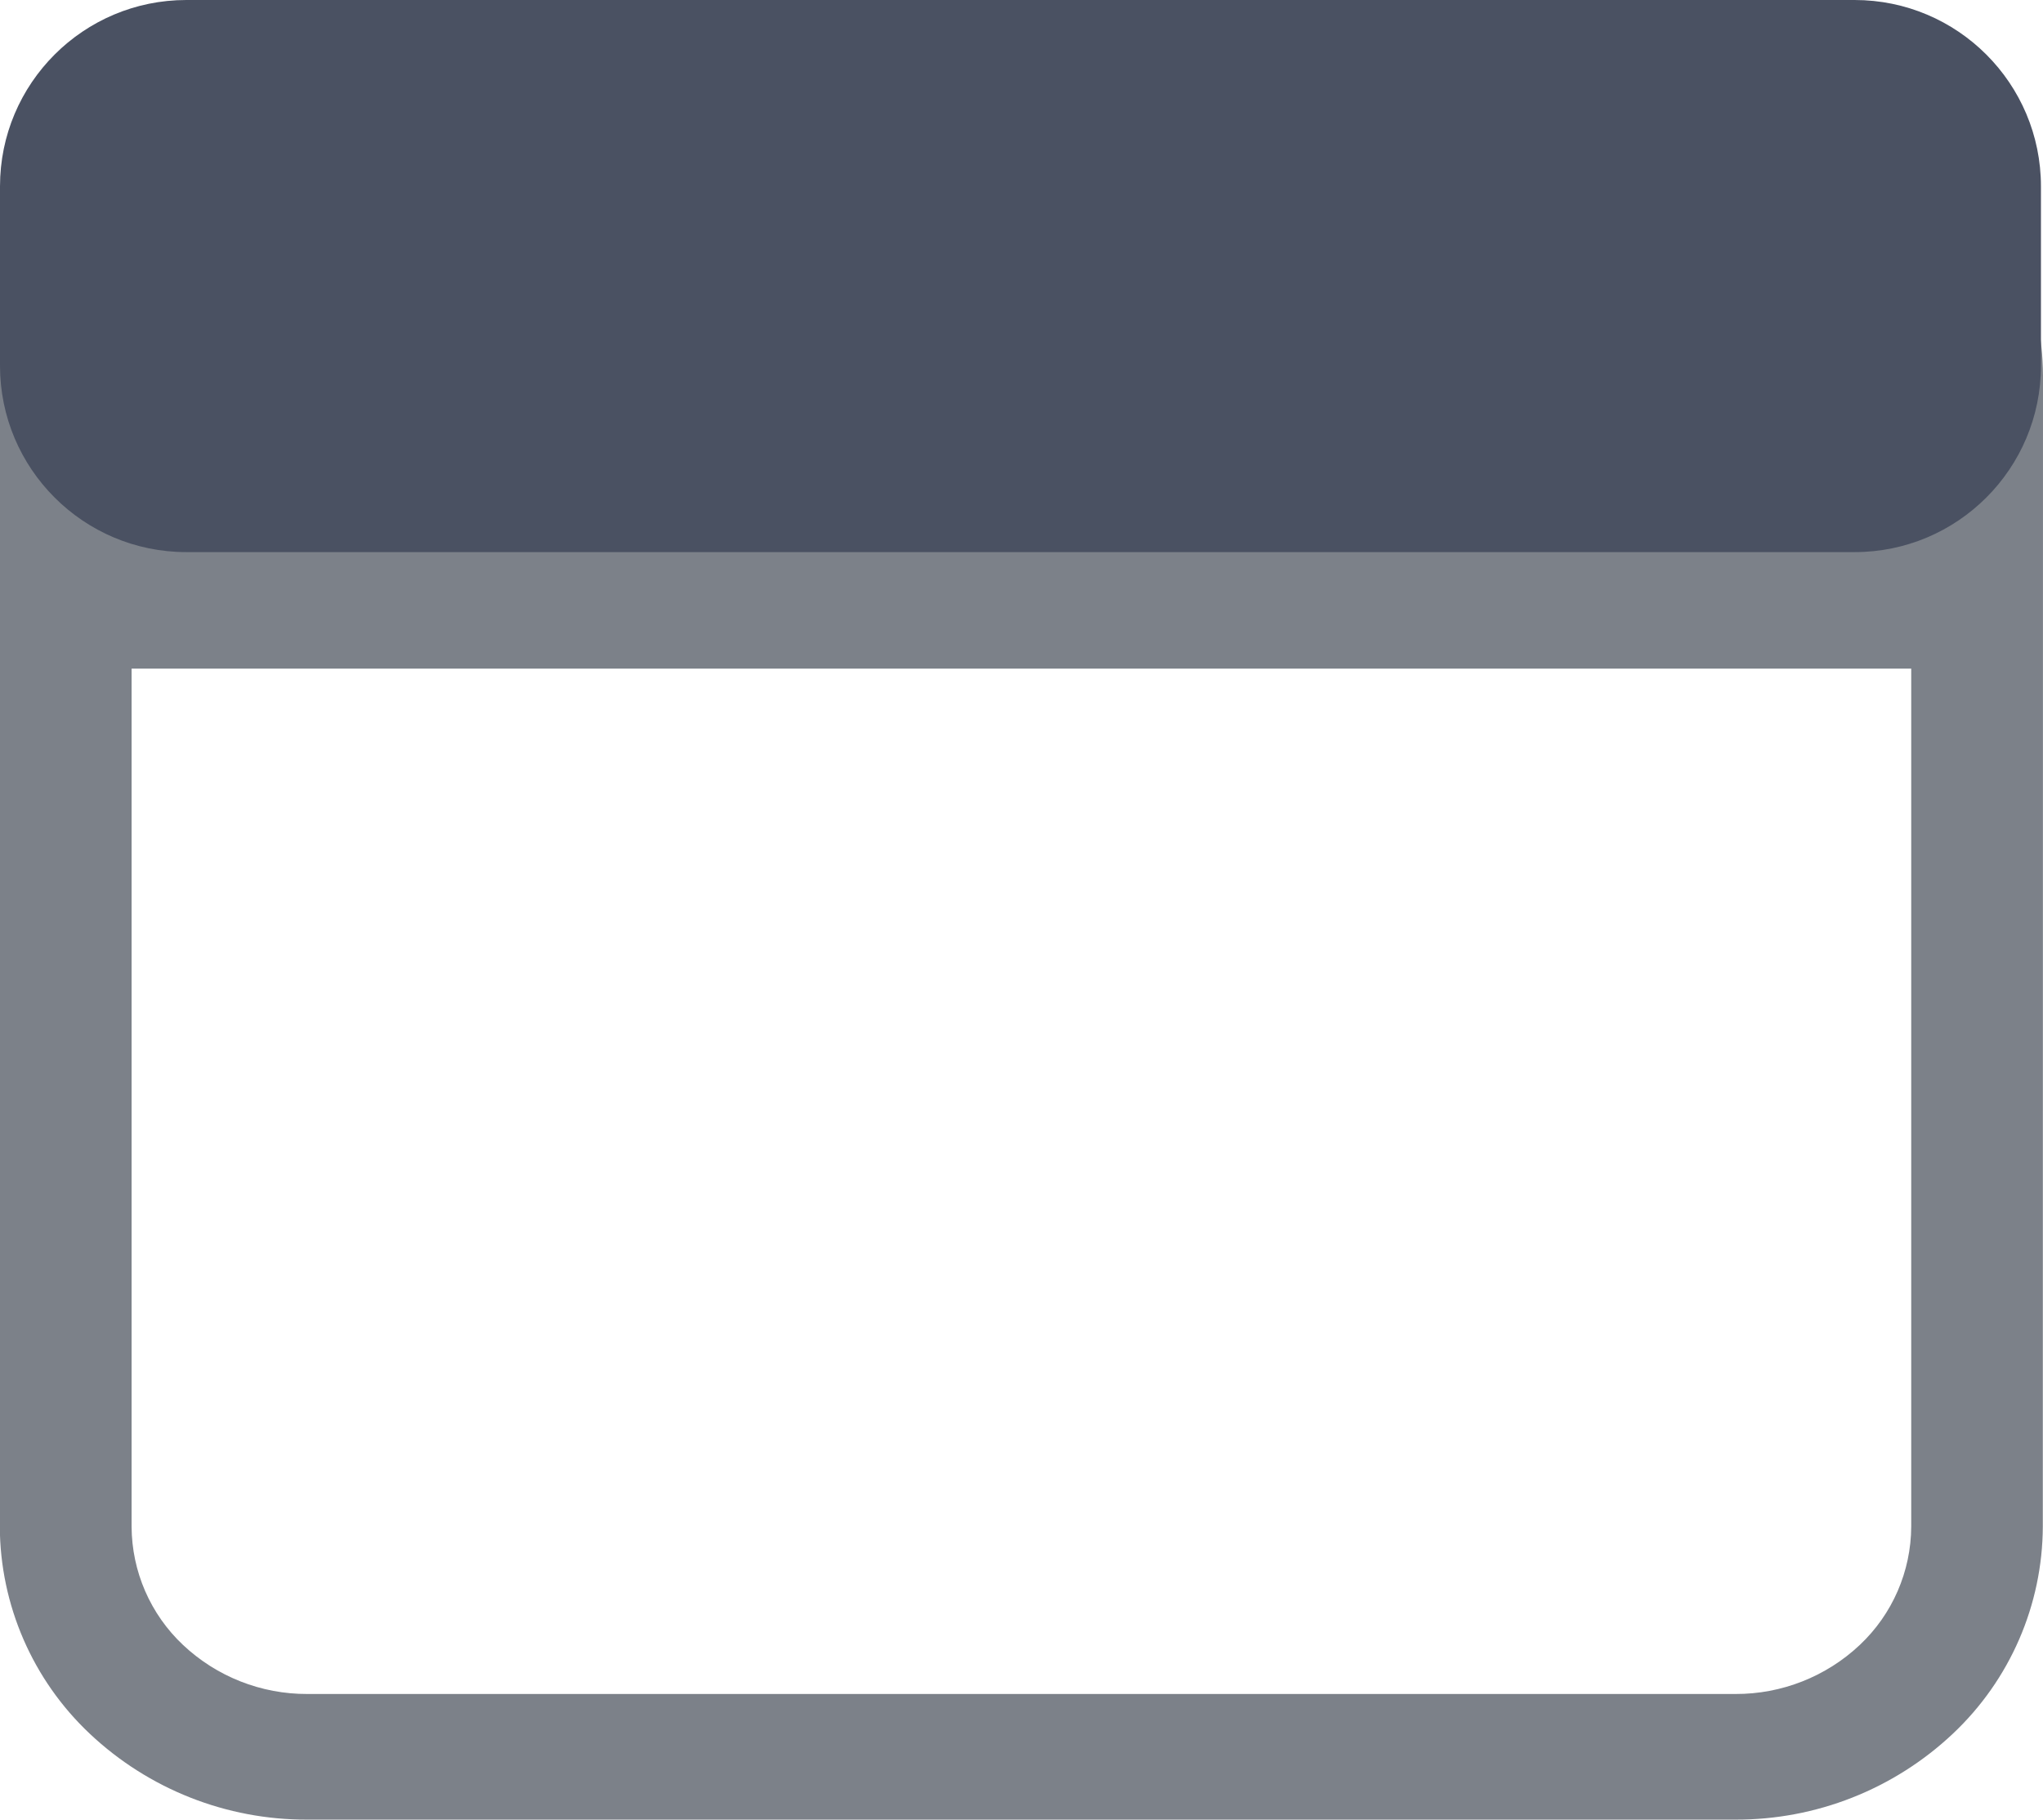
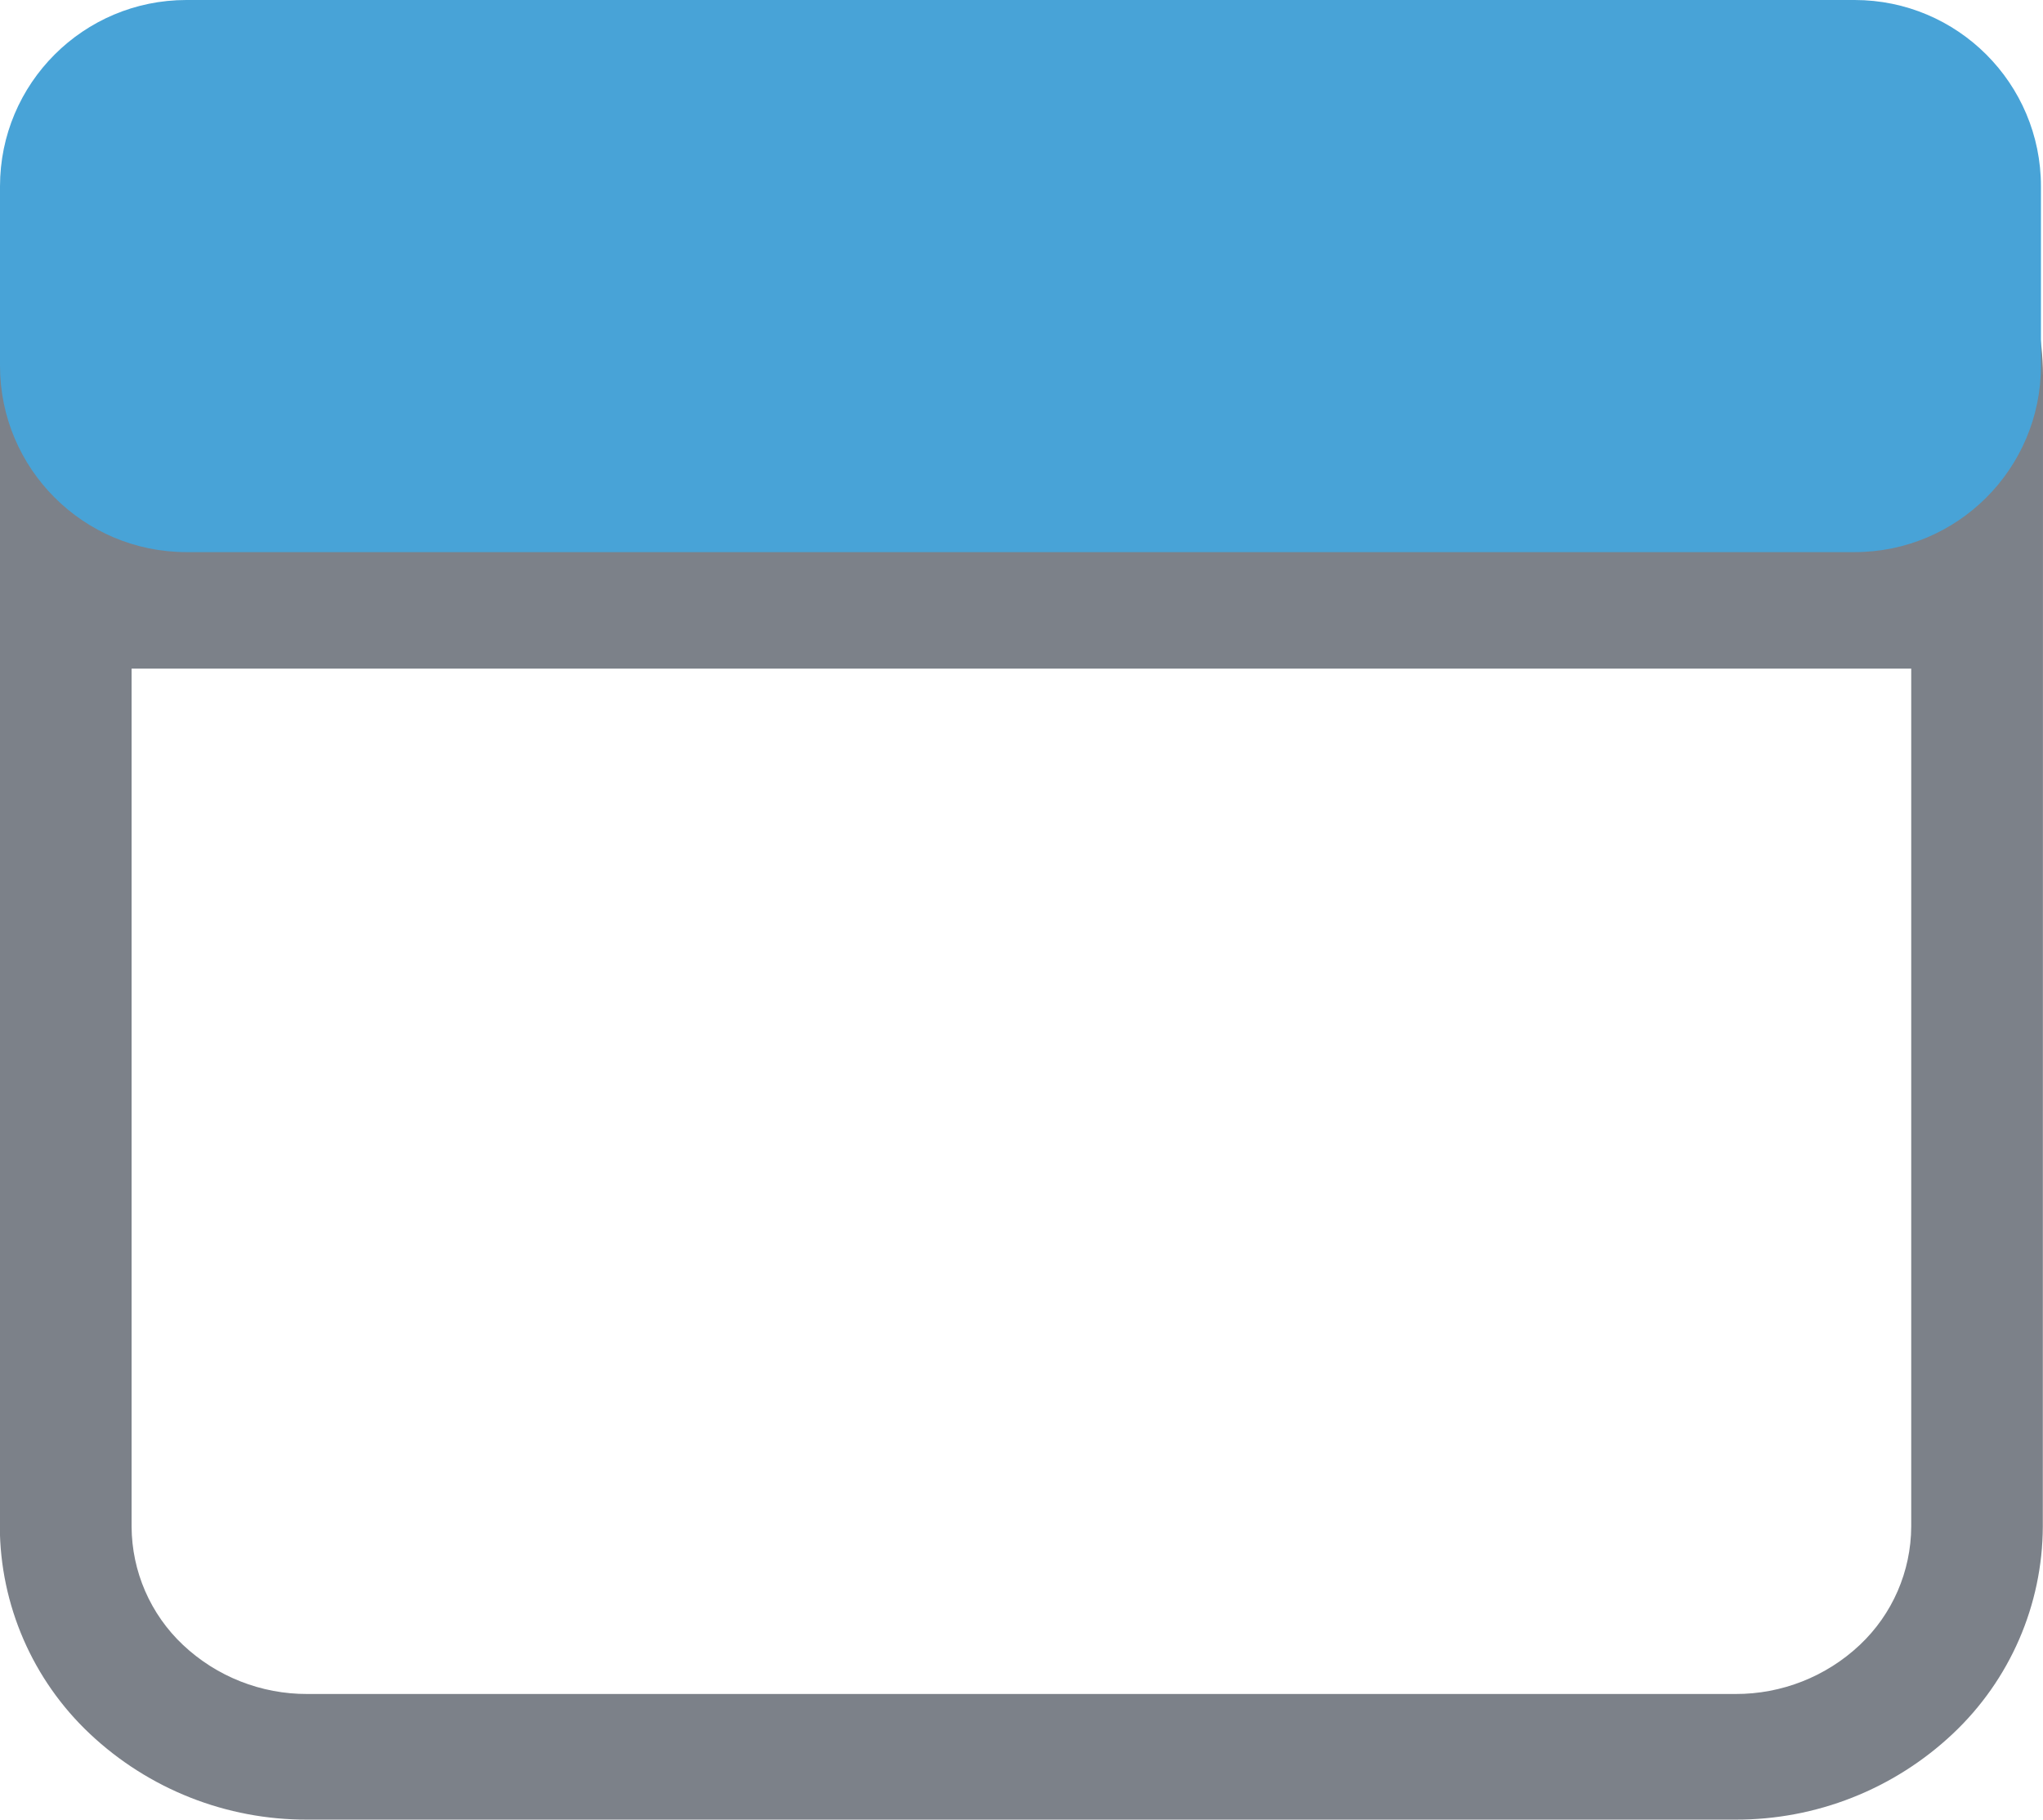
<svg xmlns="http://www.w3.org/2000/svg" width="21.922" height="19.523" viewBox="0 0 21.922 19.523">
  <g id="Group_54893" data-name="Group 54893" transform="translate(-30.26 -323)">
    <g id="Group_53875" data-name="Group 53875" transform="translate(30.26 323.888)">
      <g id="Group_53874" data-name="Group 53874">
        <g id="noun-website-1440662">
          <path id="Path_169139" data-name="Path 169139" d="M111.524,50.744a3.069,3.069,0,0,0-.966-2.223,3.385,3.385,0,0,0-2.334-.921H92.9a3.386,3.386,0,0,0-2.334.921,3.069,3.069,0,0,0-.966,2.223V63.093a3.069,3.069,0,0,0,.966,2.223,3.385,3.385,0,0,0,2.334.921h15.322a3.386,3.386,0,0,0,2.334-.921,3.069,3.069,0,0,0,.966-2.223ZM110.11,63.093h0a1.755,1.755,0,0,1-.552,1.27,1.935,1.935,0,0,1-1.334.526H92.9a1.935,1.935,0,0,1-1.334-.526,1.755,1.755,0,0,1-.552-1.27V53.887H110.11Zm0-10.552H91.016v-1.8a1.755,1.755,0,0,1,.552-1.27,1.935,1.935,0,0,1,1.334-.526h15.322a1.935,1.935,0,0,1,1.333.526,1.755,1.755,0,0,1,.552,1.27Z" transform="translate(-89.602 -47.601)" fill="#7c8189" />
        </g>
      </g>
    </g>
-     <rect id="Rectangle_35089" data-name="Rectangle 35089" width="21.9" height="5.924" rx="2" transform="translate(30.26 323)" fill="#4a5162" />
+     <rect id="Rectangle_35089" data-name="Rectangle 35089" width="21.9" height="5.924" rx="2" transform="translate(30.26 323)" fill="#48a3d7" />
  </g>
</svg>
